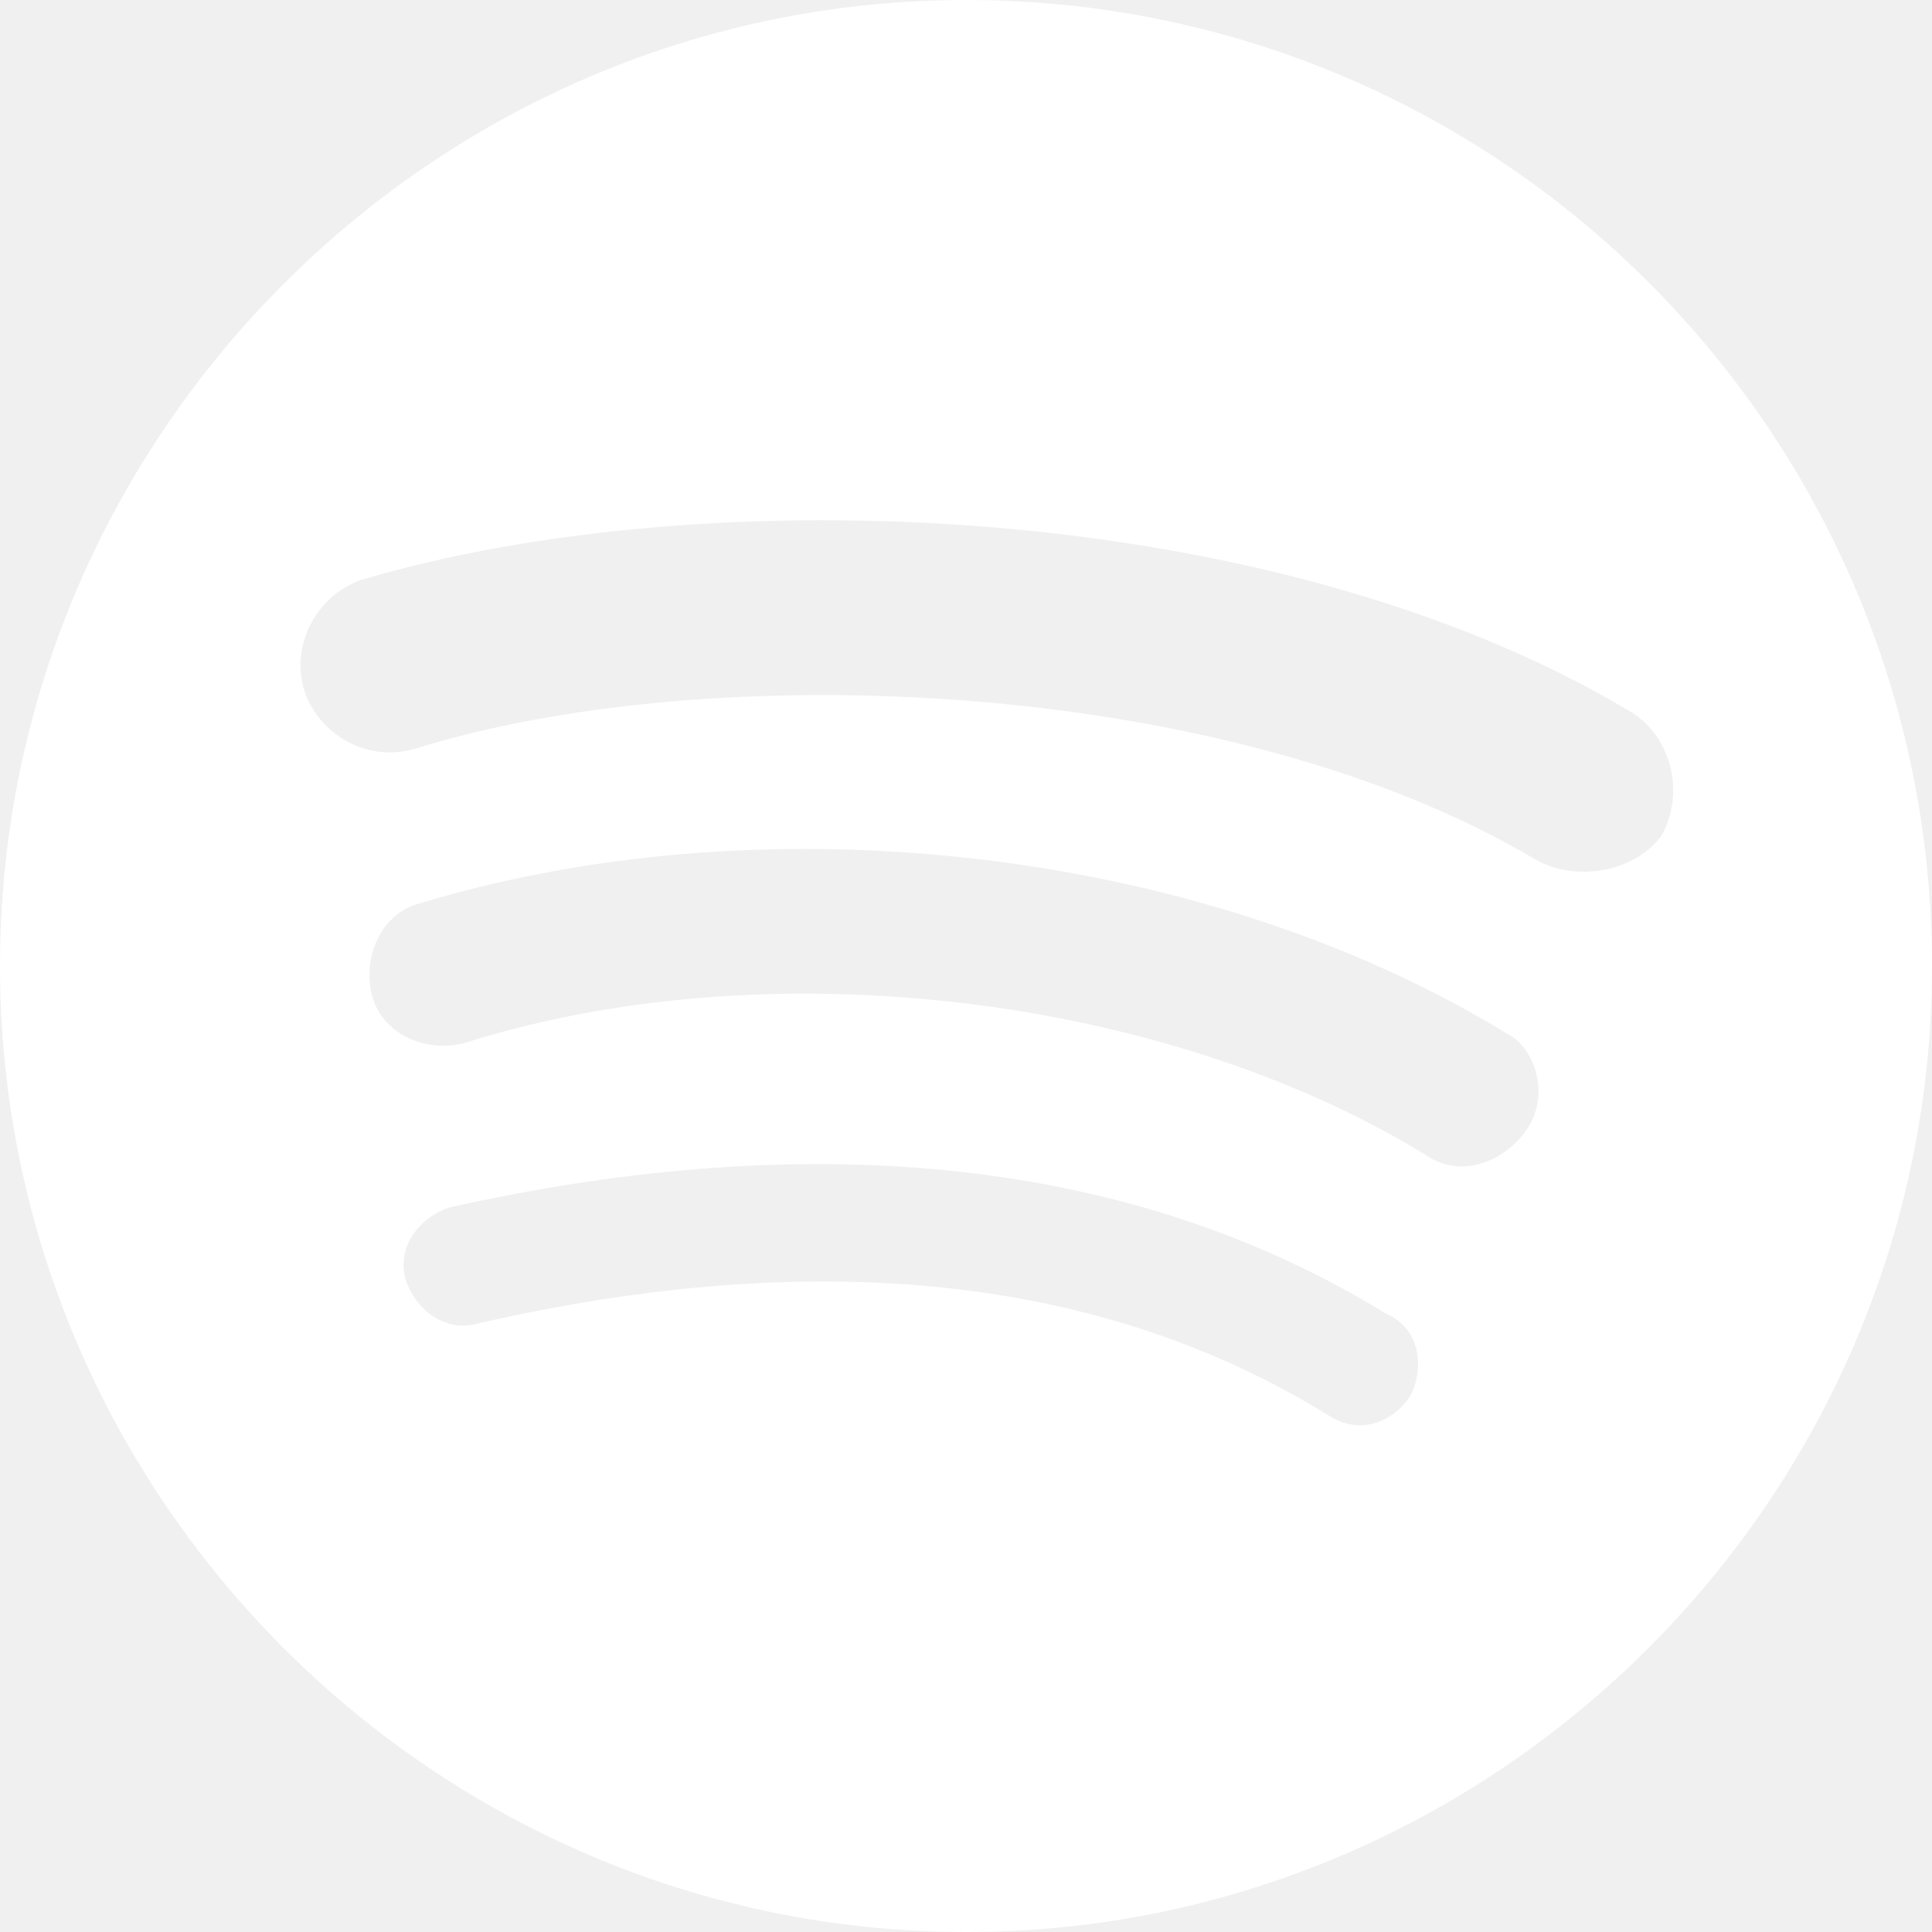
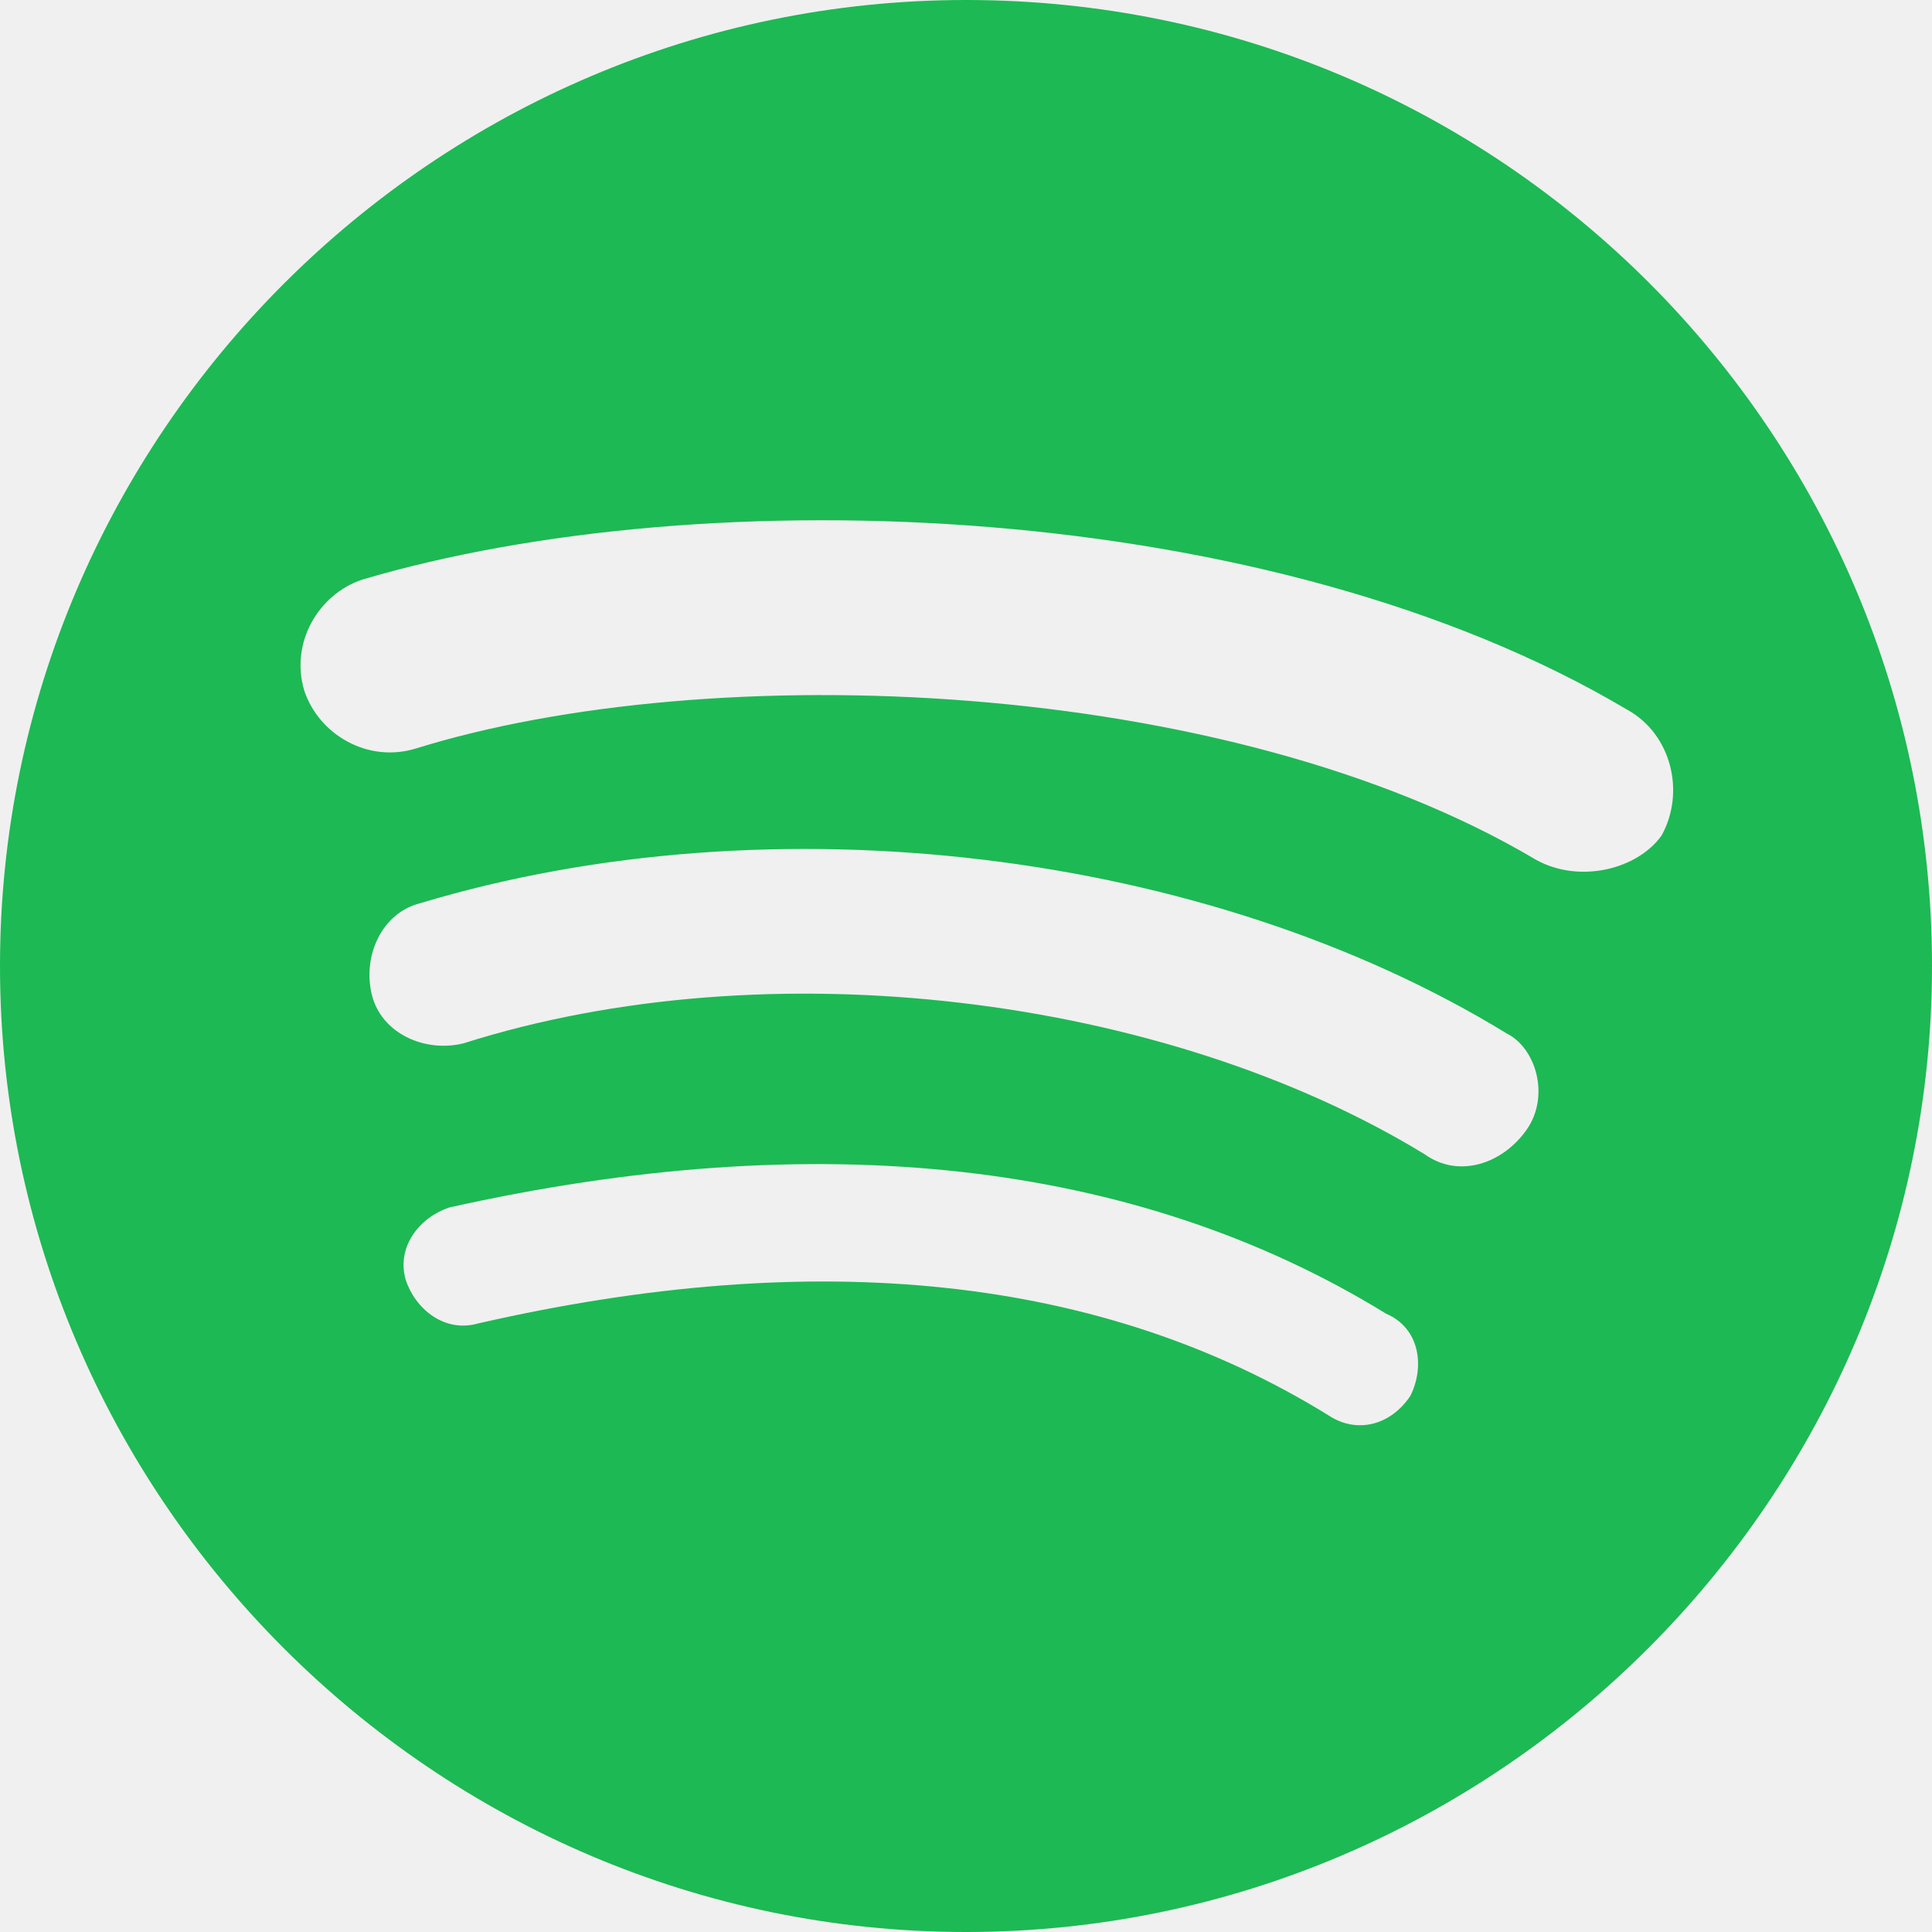
<svg xmlns="http://www.w3.org/2000/svg" enable-background="new 0 0 128 128" id="Social_Icons" version="1.1" viewBox="0 0 128 128" xml:space="preserve">
  <g id="_x34__stroke">
    <g id="Spotify_1_">
      <rect clip-rule="evenodd" fill="none" fill-rule="evenodd" height="128" width="128" />
-       <path clip-rule="evenodd" d="M64,0C28.8,0,0,28.8,0,64s28.8,64,64,64    s64-28.8,64-64S99.52,0,64,0 M93.44,92.48c-1.28,1.92-3.52,2.56-5.44,1.28c-15.04-9.28-33.92-11.2-56.32-6.08    c-2.24,0.64-4.16-0.96-4.8-2.88c-0.64-2.24,0.96-4.16,2.88-4.8c24.32-5.44,45.44-3.2,62.08,7.04C94.08,88,94.4,90.56,93.44,92.48     M101.12,74.88c-1.6,2.24-4.48,3.2-6.72,1.6c-17.28-10.56-43.52-13.76-63.68-7.36c-2.56,0.64-5.44-0.64-6.08-3.2    c-0.64-2.56,0.64-5.44,3.2-6.08c23.36-7.04,52.16-3.52,72,8.64C101.76,69.44,102.72,72.64,101.12,74.88 M101.76,56.96    C81.28,44.8,47.04,43.52,27.52,49.6c-3.2,0.96-6.4-0.96-7.36-3.84c-0.96-3.2,0.96-6.4,3.84-7.36c22.72-6.72,60.16-5.44,83.84,8.64    c2.88,1.6,3.84,5.44,2.24,8.32C108.48,57.6,104.64,58.56,101.76,56.96" fill="white" fill-rule="evenodd" id="Spotify" />
+       <path clip-rule="evenodd" d="M64,0C28.8,0,0,28.8,0,64s28.8,64,64,64    s64-28.8,64-64S99.52,0,64,0 M93.44,92.48c-1.28,1.92-3.52,2.56-5.44,1.28c-15.04-9.28-33.92-11.2-56.32-6.08    c-2.24,0.64-4.16-0.96-4.8-2.88c-0.64-2.24,0.96-4.16,2.88-4.8c24.32-5.44,45.44-3.2,62.08,7.04C94.08,88,94.4,90.56,93.44,92.48     M101.12,74.88c-1.6,2.24-4.48,3.2-6.72,1.6c-17.28-10.56-43.52-13.76-63.68-7.36c-2.56,0.64-5.44-0.64-6.08-3.2    c-0.64-2.56,0.64-5.44,3.2-6.08c23.36-7.04,52.16-3.52,72,8.64C101.76,69.44,102.72,72.64,101.12,74.88 M101.76,56.96    C81.28,44.8,47.04,43.52,27.52,49.6c-3.2,0.96-6.4-0.96-7.36-3.84c-0.96-3.2,0.96-6.4,3.84-7.36c22.72-6.72,60.16-5.44,83.84,8.64    c2.88,1.6,3.84,5.44,2.24,8.32C108.48,57.6,104.64,58.56,101.76,56.96" fill="#1DB954" fill-rule="evenodd" id="Spotify" />
    </g>
  </g>
</svg>
